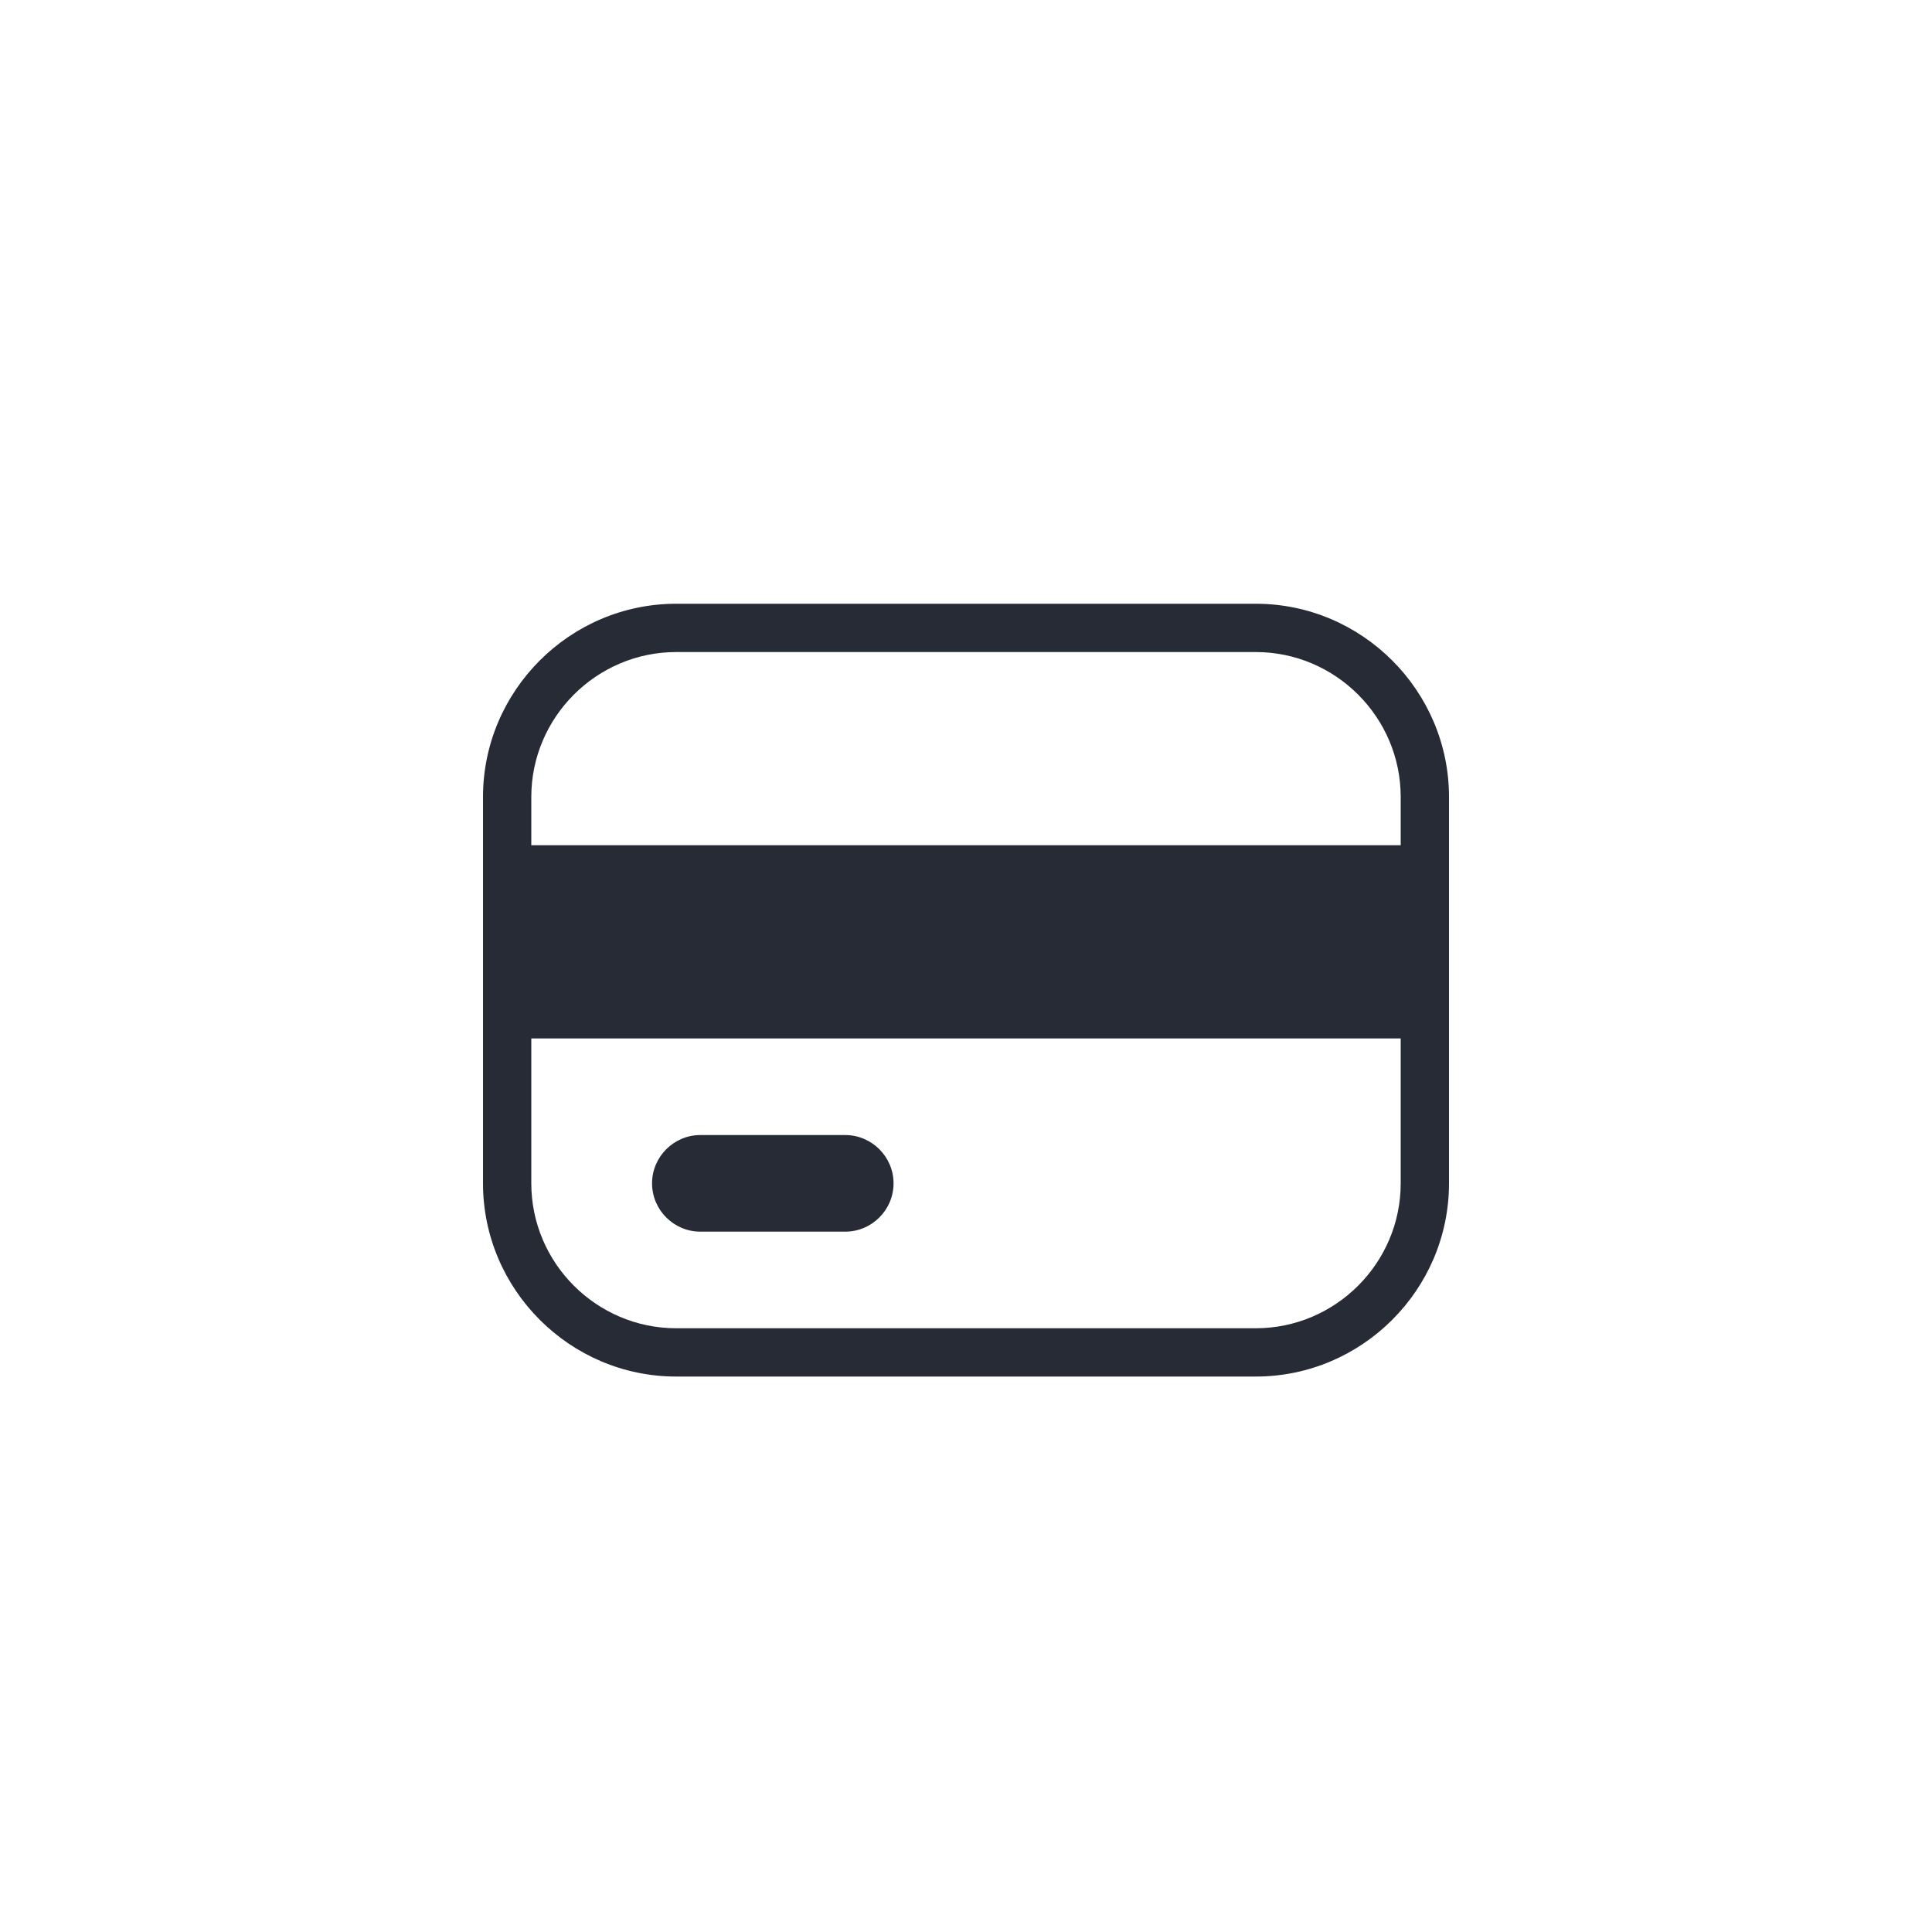
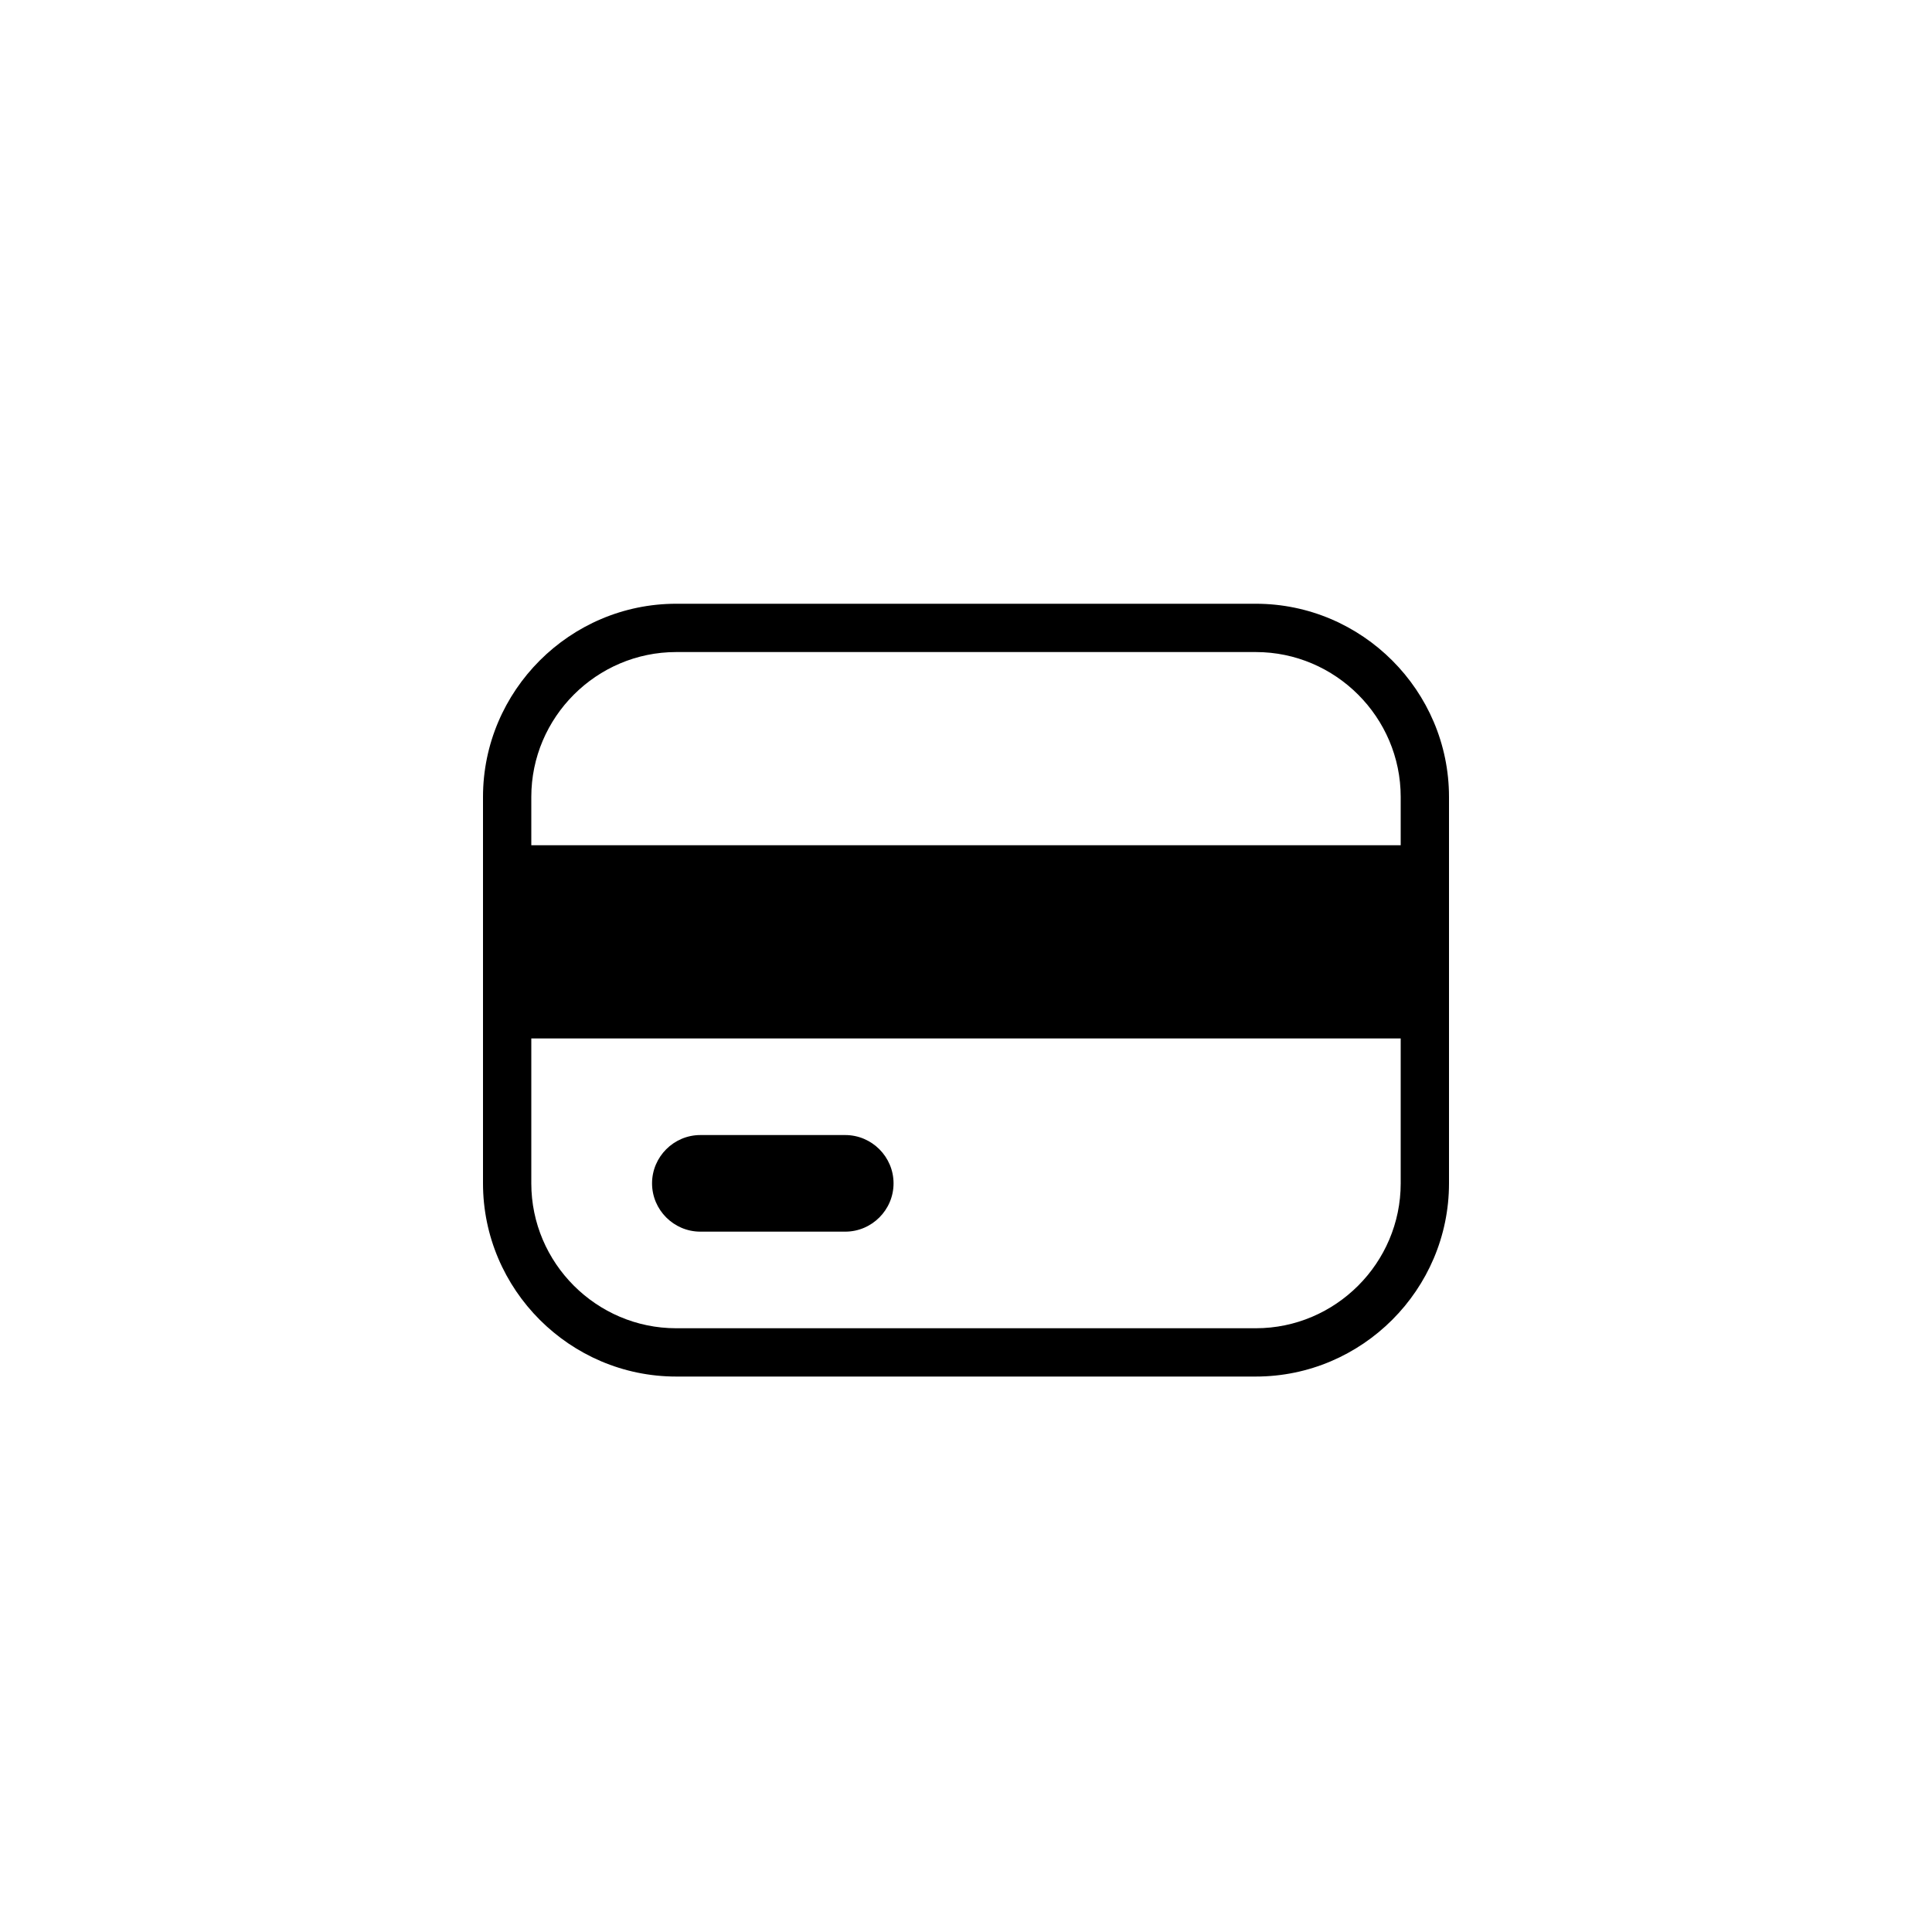
<svg xmlns="http://www.w3.org/2000/svg" baseProfile="tiny" viewBox="0 0 80 80">
-   <path d="M52 27c3.3 0 6 2.7 6 6v16c0 3.3-2.7 6-6 6H28c-3.3 0-6-2.7-6-6V33c0-3.3 2.7-6 6-6h24m0-2H28c-4.4 0-8 3.6-8 8v16c0 4.4 3.6 8 8 8h24c4.4 0 8-3.6 8-8V33c0-4.4-3.6-8-8-8zM27 49c0 1.1.9 2 2 2h6c1.1 0 2-.9 2-2s-.9-2-2-2h-6c-1.1 0-2 .9-2 2zm-5-14h36v8H22z" fill="#262B36" />
+   <path d="M52 27c3.3 0 6 2.7 6 6v16c0 3.3-2.7 6-6 6H28c-3.3 0-6-2.7-6-6V33c0-3.3 2.7-6 6-6h24m0-2H28c-4.4 0-8 3.6-8 8v16c0 4.4 3.6 8 8 8h24c4.4 0 8-3.6 8-8V33c0-4.4-3.6-8-8-8zM27 49c0 1.1.9 2 2 2h6c1.1 0 2-.9 2-2s-.9-2-2-2h-6c-1.1 0-2 .9-2 2zm-5-14h36v8H22z" />
</svg>
